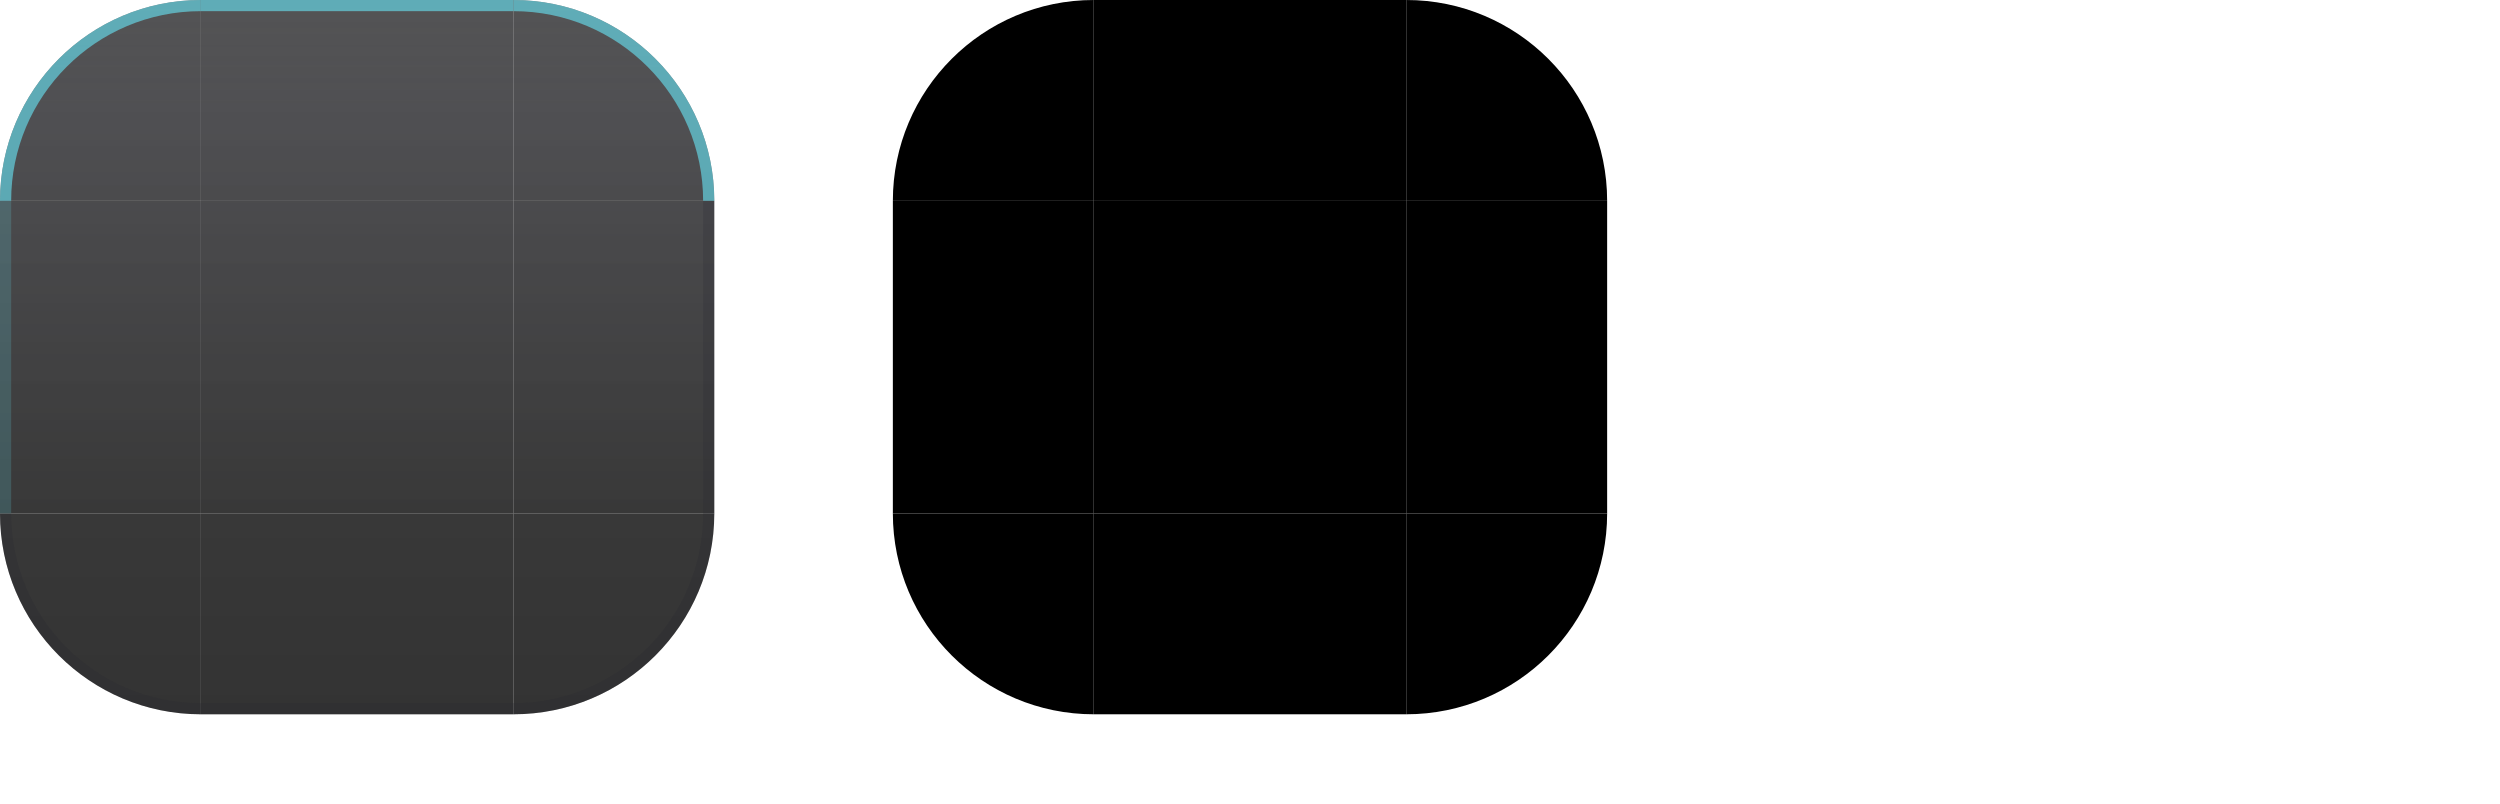
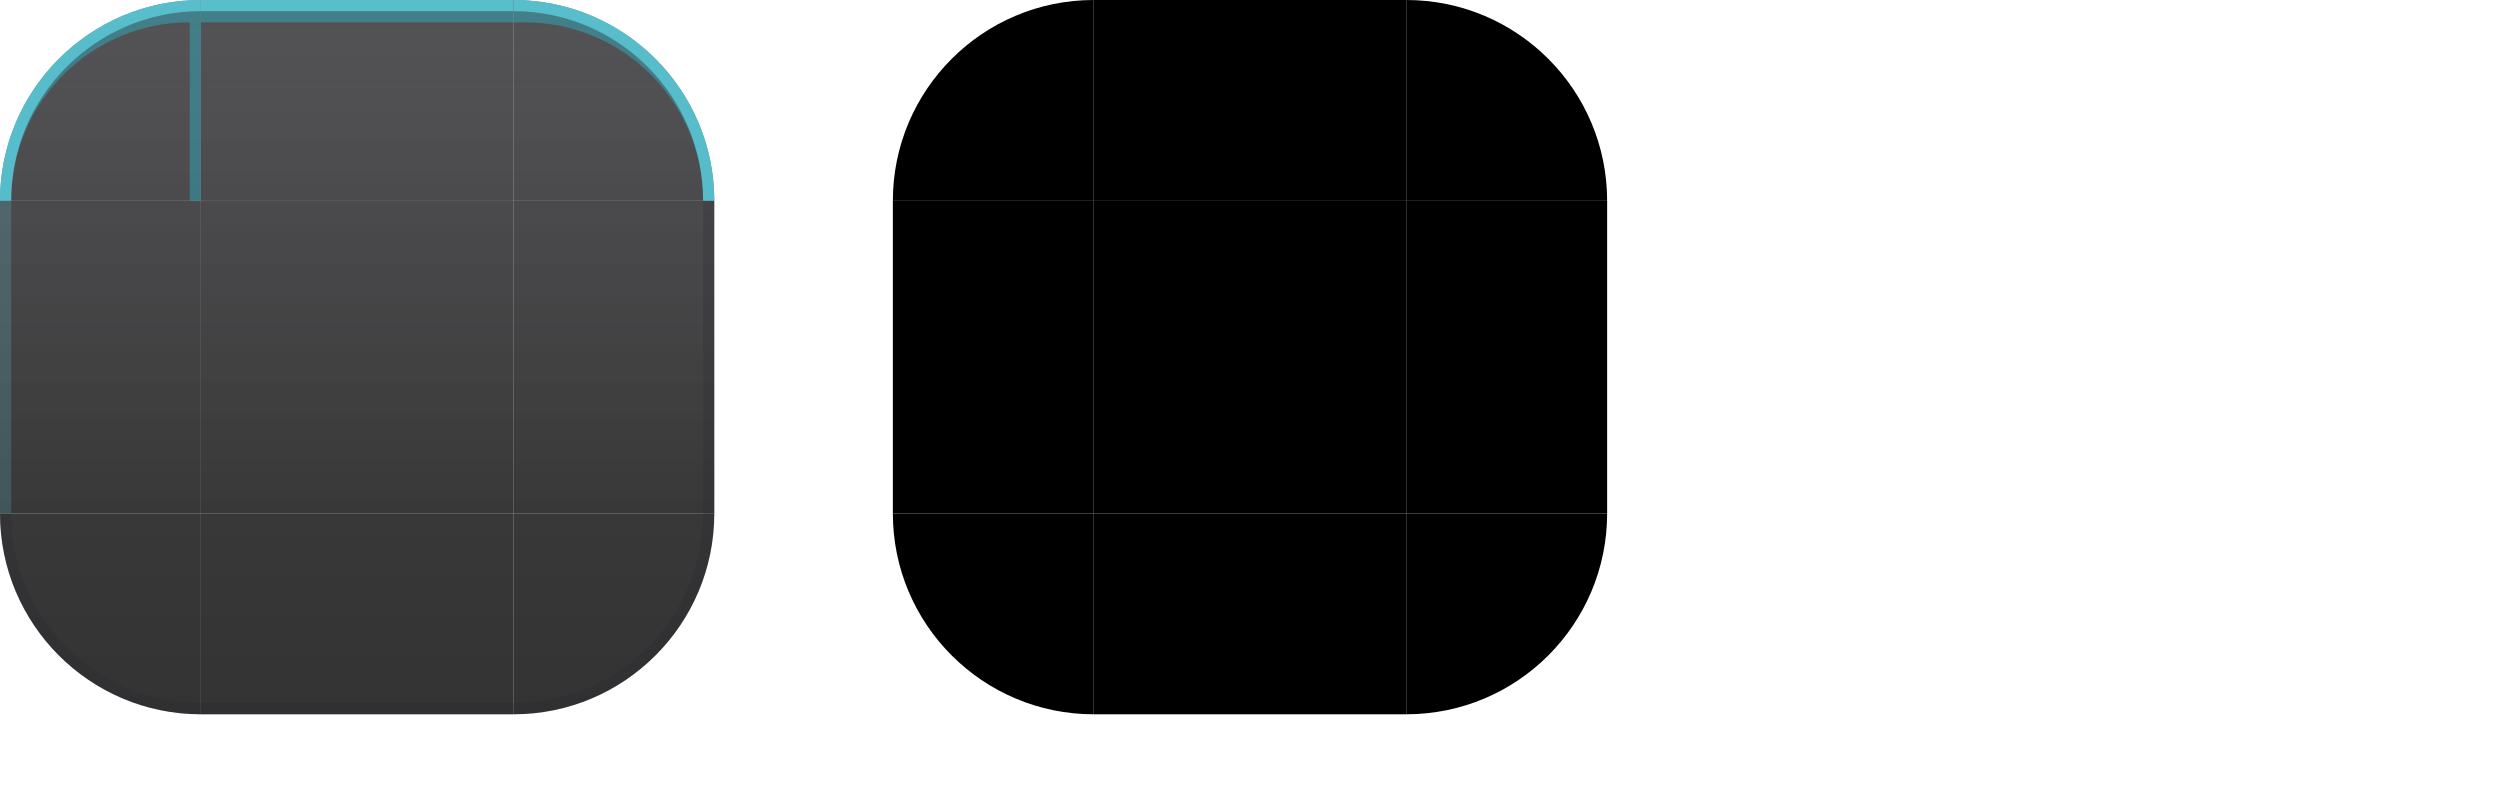
<svg xmlns="http://www.w3.org/2000/svg" width="224" height="72" viewBox="0 0 224 72">
  <style id="current-color-scheme" type="text/css">
    .ColorScheme-Background { color: #0A0A0C; }
    .ColorScheme-Highlight  { color: #22D3EE; }
    .ColorScheme-Text       { color: #F5F7FA; }
  </style>
  <defs>
    <linearGradient id="ui2-dialog-glass" gradientUnits="userSpaceOnUse" x1="0" y1="0" x2="0" y2="64">
      <stop offset="0" stop-color="#0A0A0C" stop-opacity="0.70" />
      <stop offset="0.16" stop-color="#121216" stop-opacity="0.74" />
      <stop offset="0.72" stop-color="#000000" stop-opacity="0.78" />
      <stop offset="1" stop-color="#000000" stop-opacity="0.80" />
    </linearGradient>
  </defs>
  <g id="topleft">
    <path d="M0 18A18 18 0 0 1 18 0V18Z" fill="url(#ui2-dialog-glass)" />
+     <path d="M0 18A18 18 0 0 1 18 0V18H17V2A16 16 0 0 0 1 18Z" fill="#22D3EE" fill-opacity="0.34" />
    <path d="M0 18A18 18 0 0 1 18 0V1A17 17 0 0 0 1 18Z" fill="#67E8F9" fill-opacity="0.60" />
  </g>
  <g id="topright">
    <path d="M46 0A18 18 0 0 1 64 18H46Z" fill="url(#ui2-dialog-glass)" />
+     <path d="M46 0A18 18 0 0 1 64 18H63A16 16 0 0 0 47 2H46Z" fill="#22D3EE" fill-opacity="0.34" />
    <path d="M46 0A18 18 0 0 1 64 18H63A17 17 0 0 0 46 1Z" fill="#67E8F9" fill-opacity="0.60" />
  </g>
  <g id="bottomleft">
    <path d="M18 64A18 18 0 0 1 0 46H18Z" fill="url(#ui2-dialog-glass)" />
    <path d="M18 64A18 18 0 0 1 0 46H1A17 17 0 0 0 18 63Z" fill="#26262E" fill-opacity="0.24" />
  </g>
  <g id="bottomright">
    <path d="M64 46A18 18 0 0 1 46 64V46Z" fill="url(#ui2-dialog-glass)" />
    <path d="M64 46A18 18 0 0 1 46 64V63A17 17 0 0 0 63 46Z" fill="#26262E" fill-opacity="0.24" />
  </g>
  <g id="top">
    <rect x="18" width="28" height="18" fill="url(#ui2-dialog-glass)" />
+     <rect x="18" width="28" height="2" fill="#22D3EE" fill-opacity="0.34" />
    <rect x="18" width="28" height="1" fill="#67E8F9" fill-opacity="0.60" />
  </g>
  <g id="bottom">
    <rect x="18" y="46" width="28" height="18" fill="url(#ui2-dialog-glass)" />
    <rect x="18" y="63" width="28" height="1" fill="#26262E" fill-opacity="0.24" />
  </g>
  <g id="left">
    <rect y="18" width="18" height="28" fill="url(#ui2-dialog-glass)" />
    <rect y="18" width="1" height="28" fill="#67E8F9" fill-opacity="0.18" />
  </g>
  <g id="right">
    <rect x="46" y="18" width="18" height="28" fill="url(#ui2-dialog-glass)" />
    <rect x="63" y="18" width="1" height="28" fill="#26262E" fill-opacity="0.20" />
  </g>
  <rect id="center" x="18" y="18" width="28" height="28" fill="url(#ui2-dialog-glass)" />
  <path id="mask-topleft" d="M80 18A18 18 0 0 1 98 0V18Z" fill="#000" />
  <rect id="mask-top" x="98" width="28" height="18" fill="#000" />
  <path id="mask-topright" d="M126 0A18 18 0 0 1 144 18H126Z" fill="#000" />
  <rect id="mask-left" x="80" y="18" width="18" height="28" fill="#000" />
  <rect id="mask-center" x="98" y="18" width="28" height="28" fill="#000" />
  <rect id="mask-right" x="126" y="18" width="18" height="28" fill="#000" />
  <path id="mask-bottomleft" d="M98 64A18 18 0 0 1 80 46H98Z" fill="#000" />
  <rect id="mask-bottom" x="98" y="46" width="28" height="18" fill="#000" />
  <path id="mask-bottomright" d="M144 46A18 18 0 0 1 126 64V46Z" fill="#000" />
  <rect id="hint-top-margin" x="164" y="0" width="4" height="12" fill="none" />
  <rect id="hint-bottom-margin" x="164" y="16" width="4" height="12" fill="none" />
  <rect id="hint-left-margin" x="160" y="32" width="12" height="4" fill="none" />
  <rect id="hint-right-margin" x="176" y="32" width="12" height="4" fill="none" />
  <rect id="hint-top-inset" x="164" y="42" width="4" height="1e-8" fill="none" />
  <rect id="hint-bottom-inset" x="164" y="46" width="4" height="1e-8" fill="none" />
  <rect id="hint-left-inset" x="160" y="52" width="1e-8" height="4" fill="none" />
  <rect id="hint-right-inset" x="176" y="52" width="1e-8" height="4" fill="none" />
  <rect id="hint-stretch-borders" x="164" y="60" width="4" height="4" fill="none" />
</svg>
